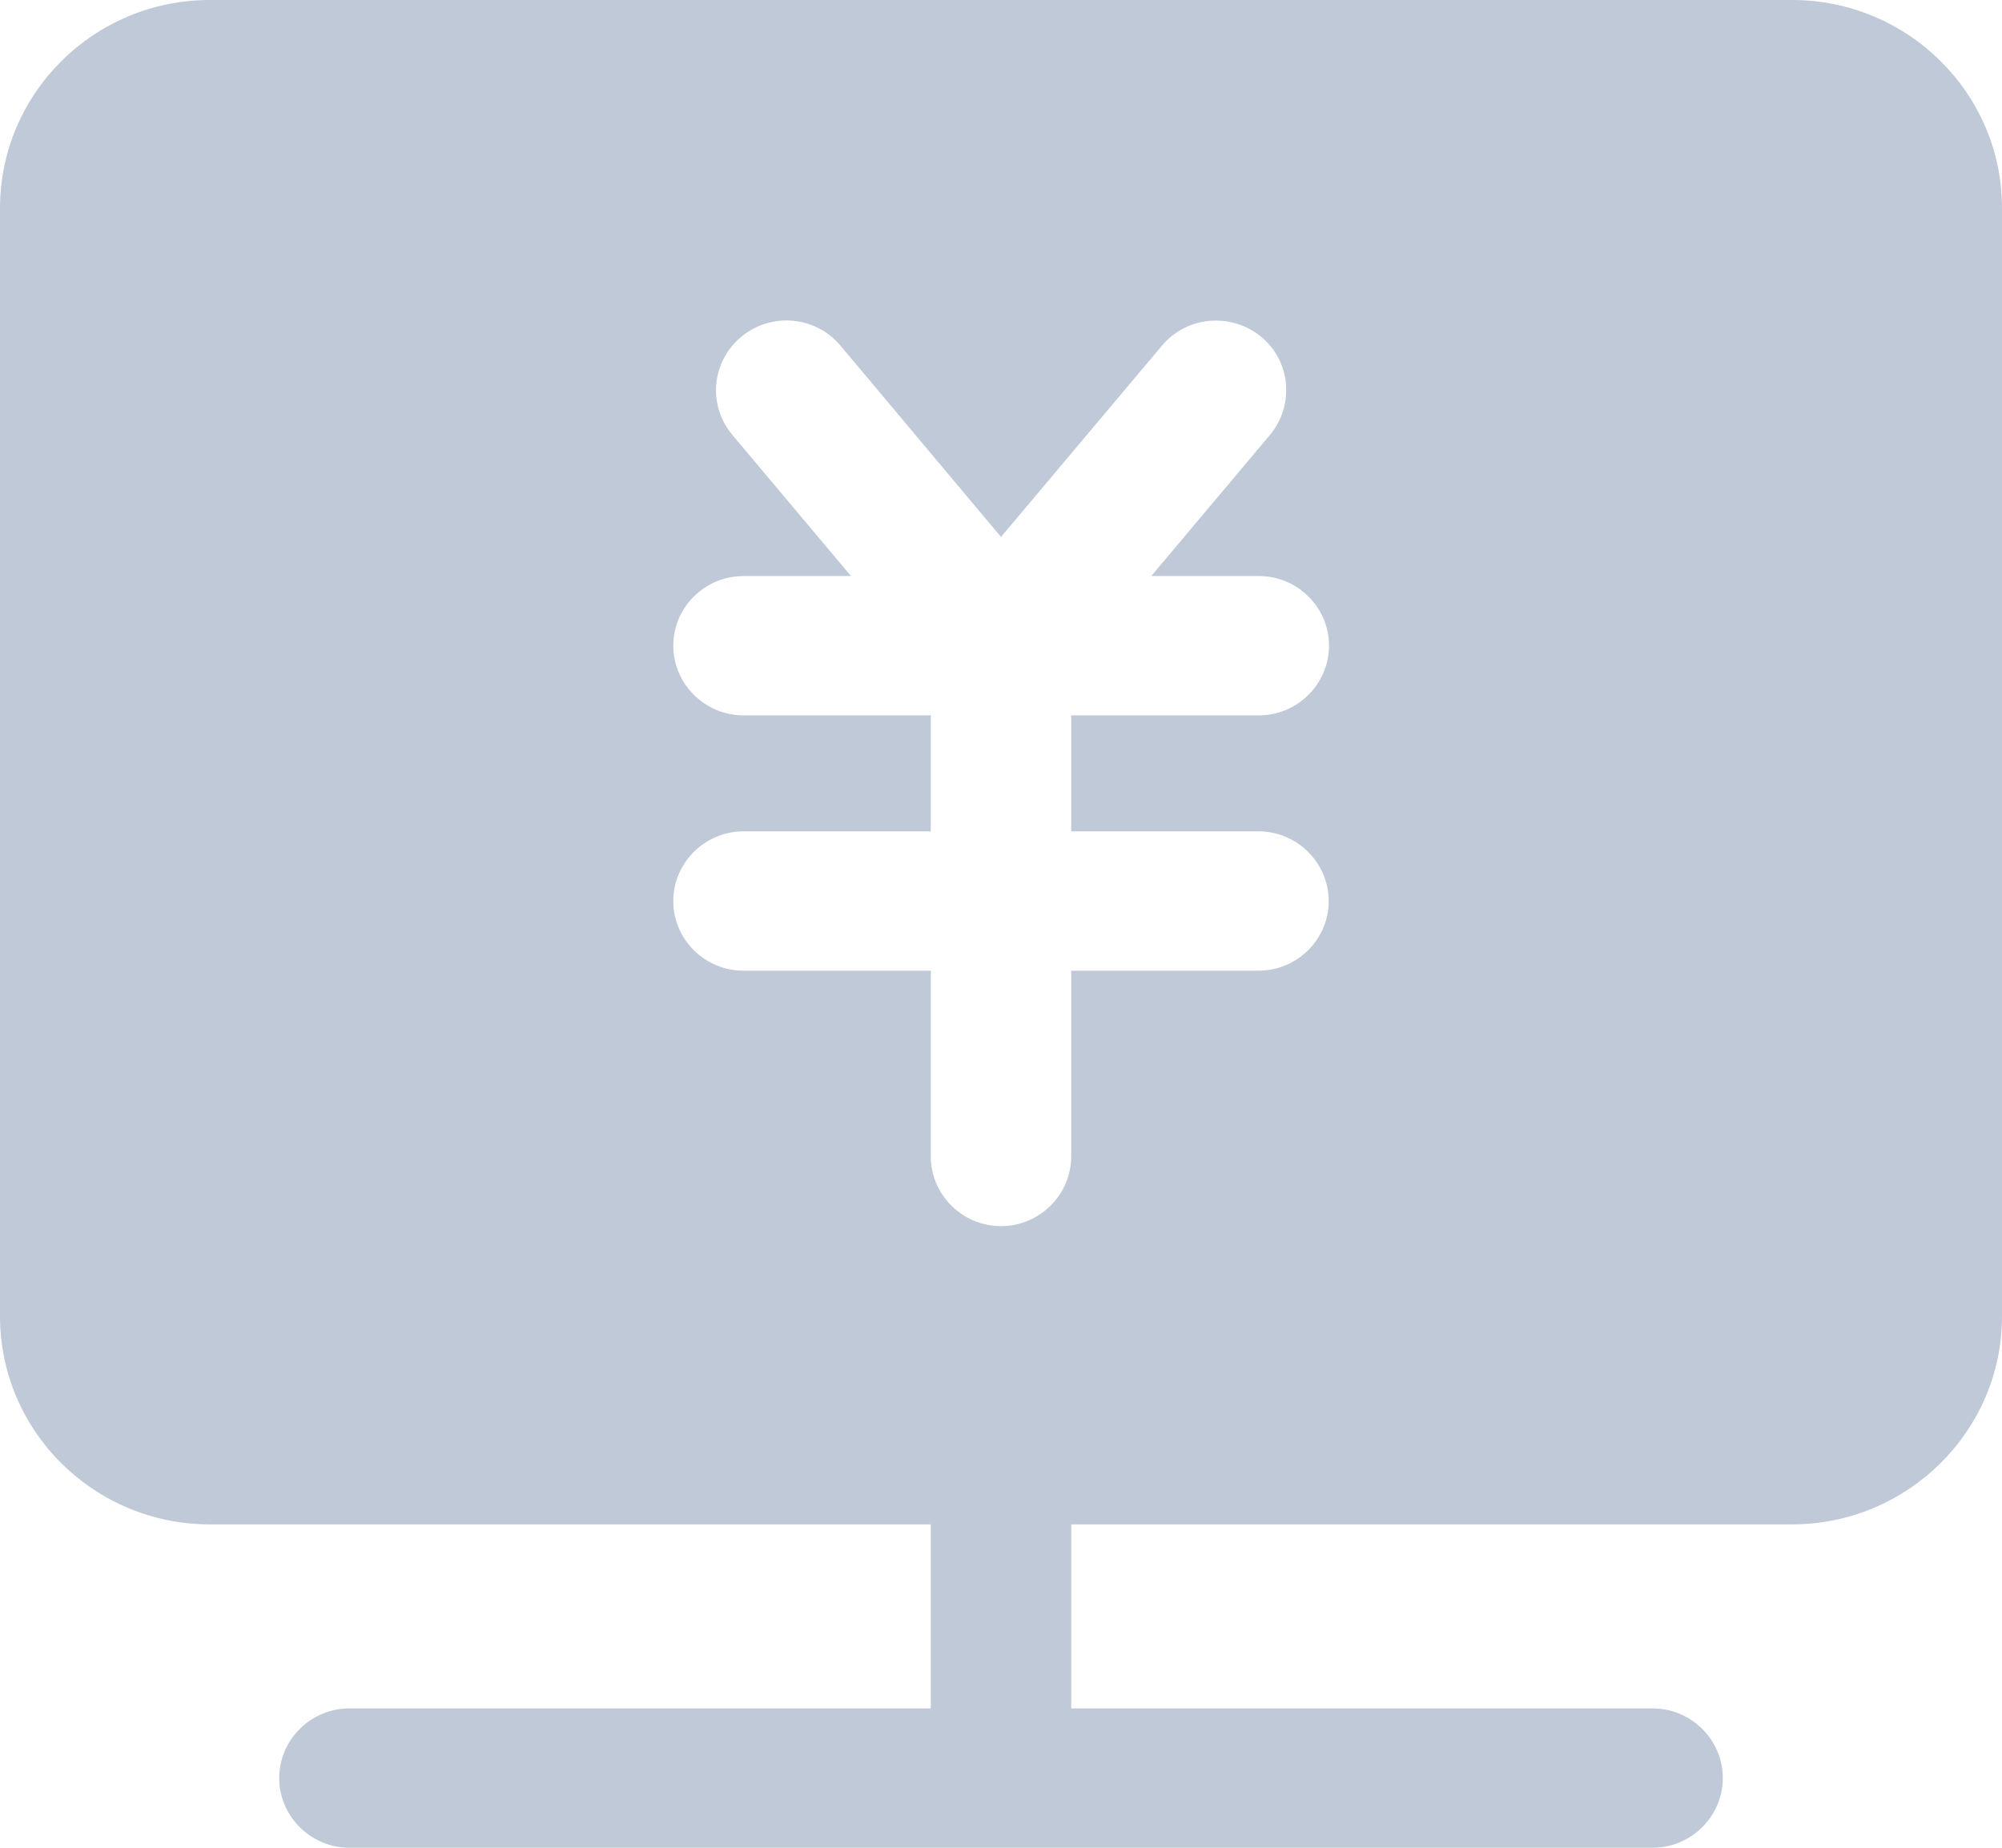
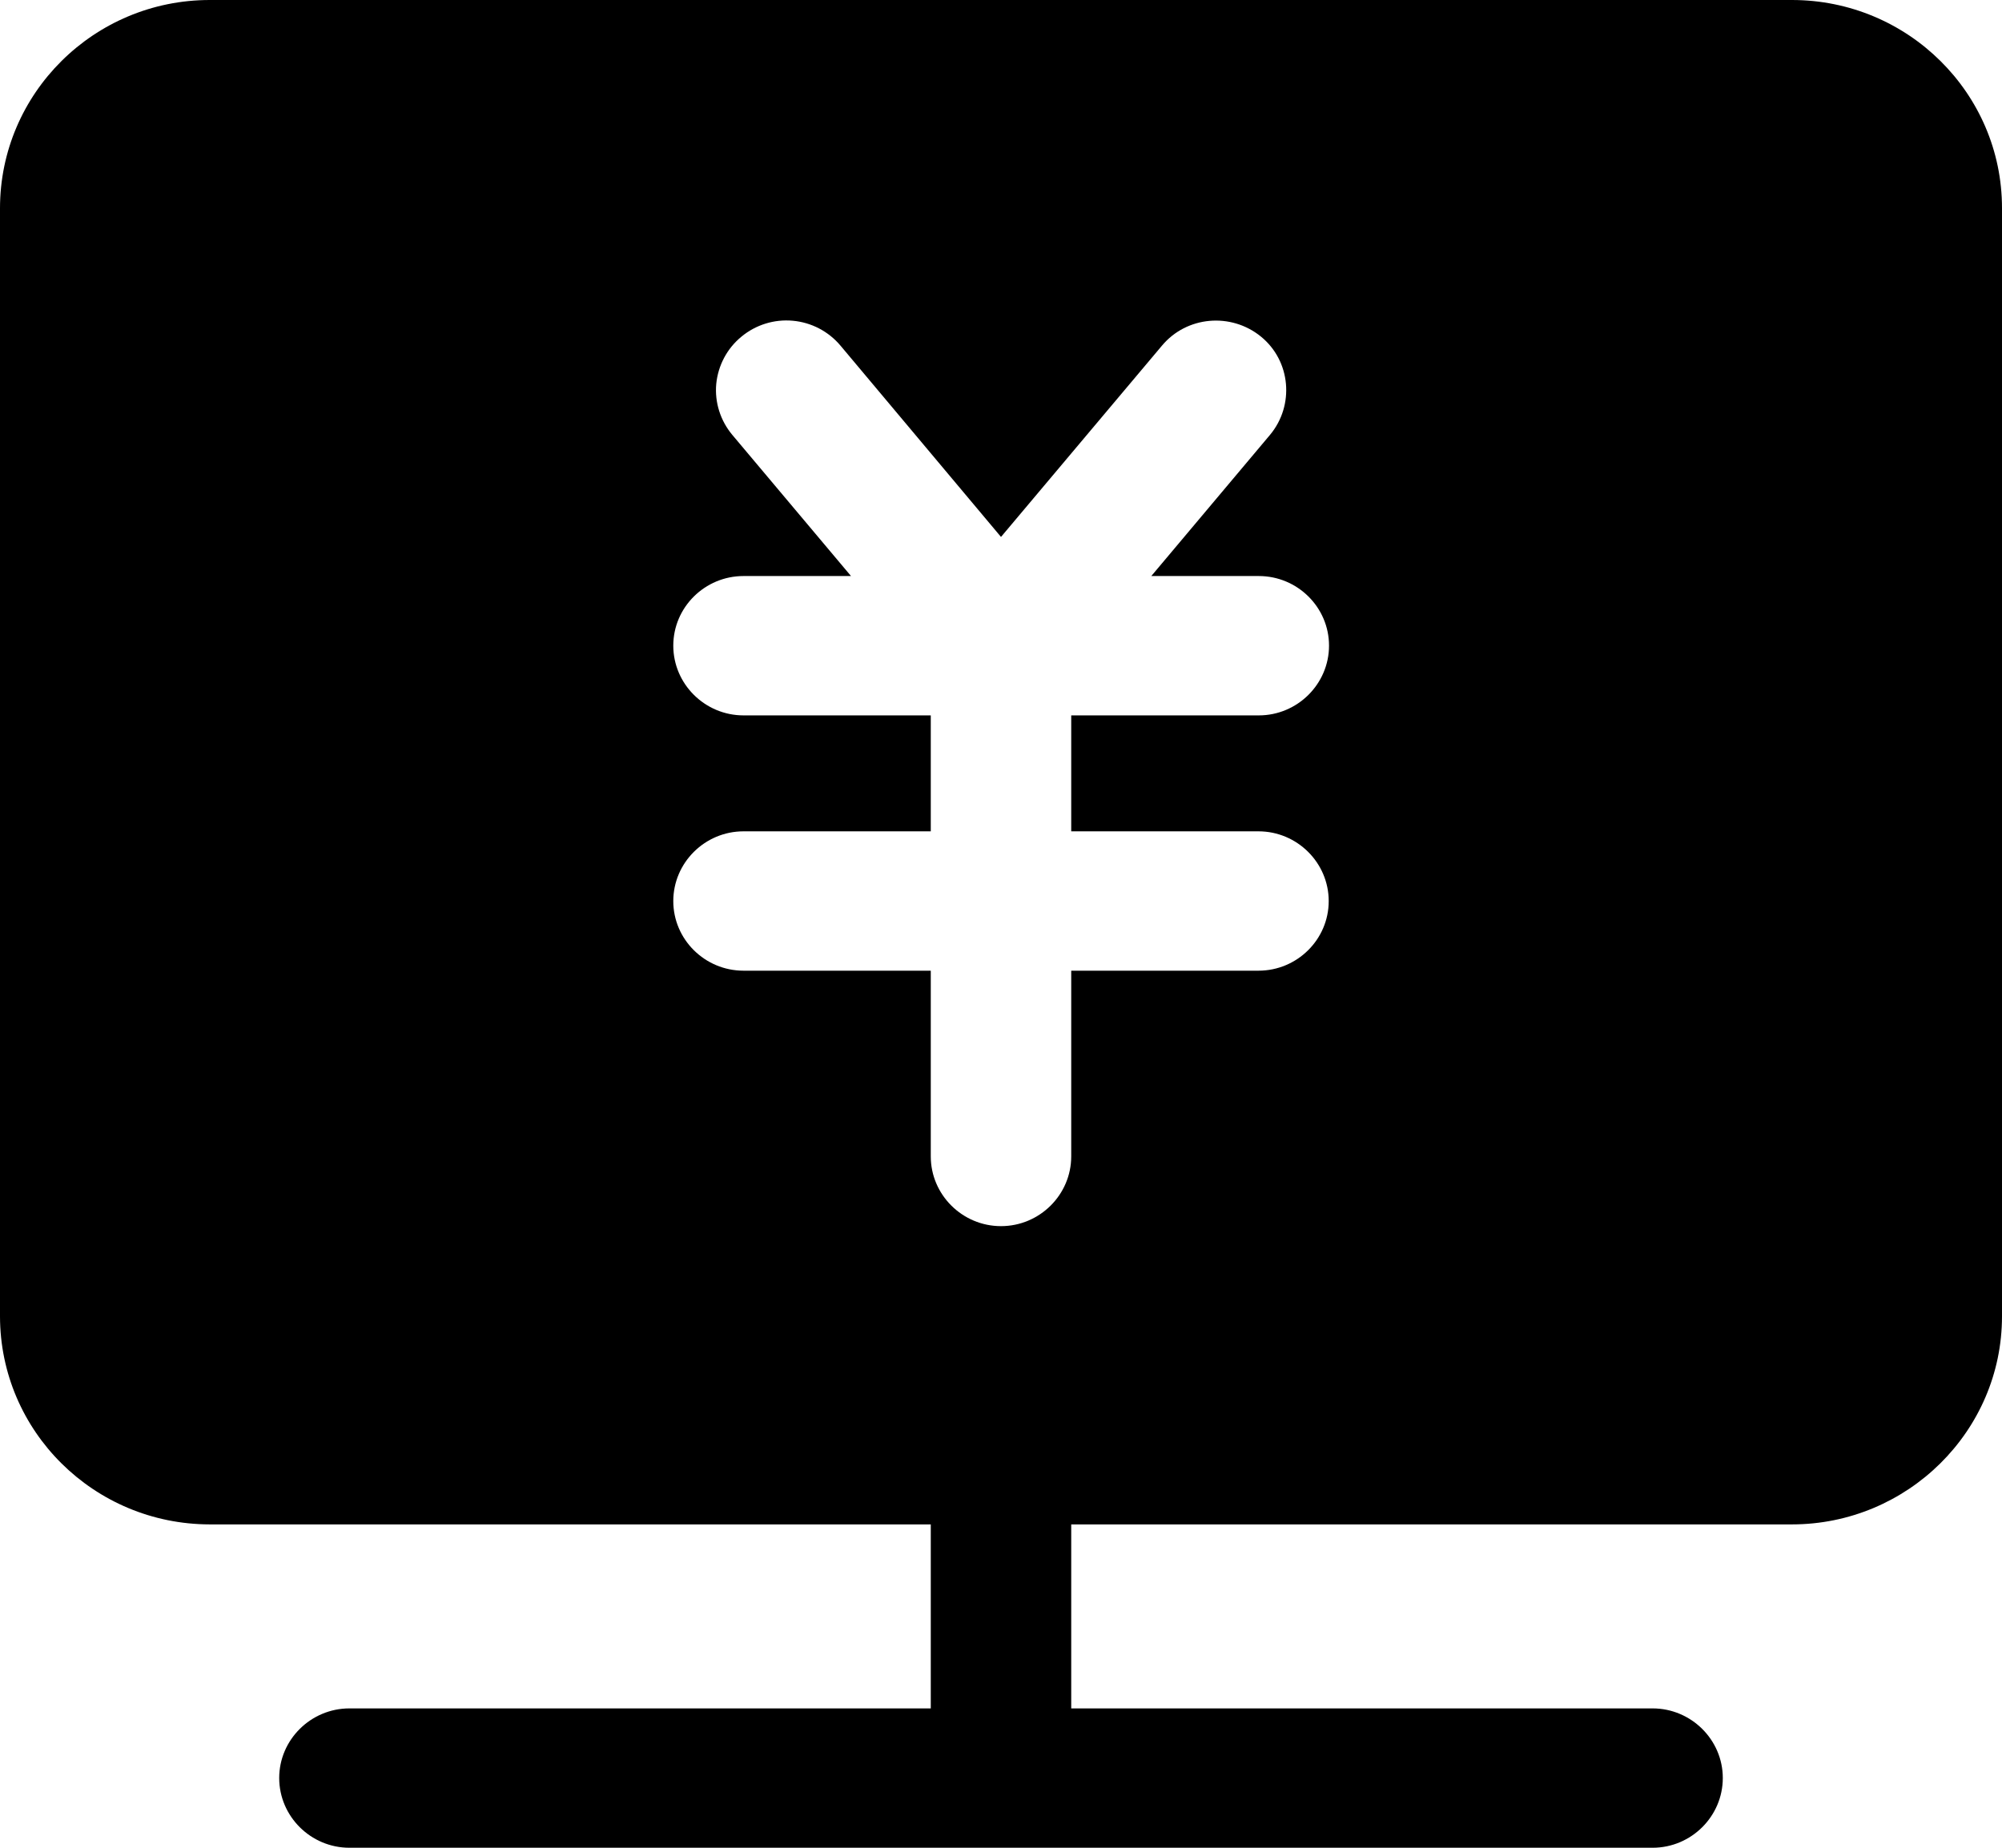
<svg xmlns="http://www.w3.org/2000/svg" width="13px" height="12px" viewBox="0 0 13 12" version="1.1">
-   <g id="页面-1" stroke="none" stroke-width="1" fill="none" fill-rule="evenodd">
-     <g id="融资查询-政府专项债" transform="translate(-40, -405)" fill="#BFC9D7" fill-rule="nonzero">
+   <g id="页面-1" stroke="none" stroke-width="1">
+     <g id="融资查询-政府专项债" transform="translate(-40, -405)">
      <g id="二级菜单/默认备份-4" transform="translate(0, 384)">
        <g id="组-3" transform="translate(40, 16)">
          <g id="专项借款/默认icon" transform="translate(0, 5)">
            <path d="M11.636,0 L1.362,0 C0.611,0 0,0.606 0,1.353 L0,8.549 C0.001,9.295 0.61,9.899 1.362,9.9 L6.044,9.9 L6.044,11.095 L2.269,11.095 C2.018,11.095 1.813,11.299 1.813,11.547 C1.813,11.796 2.018,12 2.269,12 L10.731,12 C10.982,12 11.187,11.796 11.187,11.547 C11.187,11.299 10.982,11.095 10.731,11.095 L6.956,11.095 L6.956,9.9 L11.636,9.9 C12.386,9.9 13,9.294 13,8.549 L13,1.351 C13,0.606 12.389,0 11.636,0 Z M8.172,5.399 C8.423,5.399 8.628,5.603 8.628,5.852 C8.628,6.101 8.423,6.304 8.172,6.304 L6.956,6.304 L6.956,7.51 C6.956,7.759 6.751,7.963 6.5,7.963 C6.249,7.963 6.044,7.759 6.044,7.51 L6.044,6.304 L4.828,6.304 C4.577,6.304 4.372,6.101 4.372,5.852 C4.372,5.603 4.577,5.399 4.828,5.399 L6.044,5.399 L6.044,4.646 L4.828,4.646 C4.577,4.646 4.372,4.442 4.372,4.193 C4.372,3.944 4.577,3.741 4.828,3.741 L5.526,3.741 L4.755,2.824 C4.678,2.732 4.64,2.613 4.651,2.493 C4.663,2.373 4.721,2.263 4.815,2.186 C4.908,2.109 5.028,2.072 5.148,2.083 C5.269,2.094 5.38,2.152 5.458,2.245 L6.5,3.487 L7.545,2.245 C7.706,2.052 7.994,2.028 8.188,2.186 C8.382,2.344 8.407,2.632 8.247,2.824 L7.476,3.741 L8.174,3.741 C8.425,3.741 8.63,3.944 8.63,4.193 C8.63,4.442 8.425,4.646 8.174,4.646 L6.956,4.646 L6.956,5.399 L8.172,5.399 Z" id="形状" />
          </g>
        </g>
      </g>
    </g>
  </g>
</svg>
